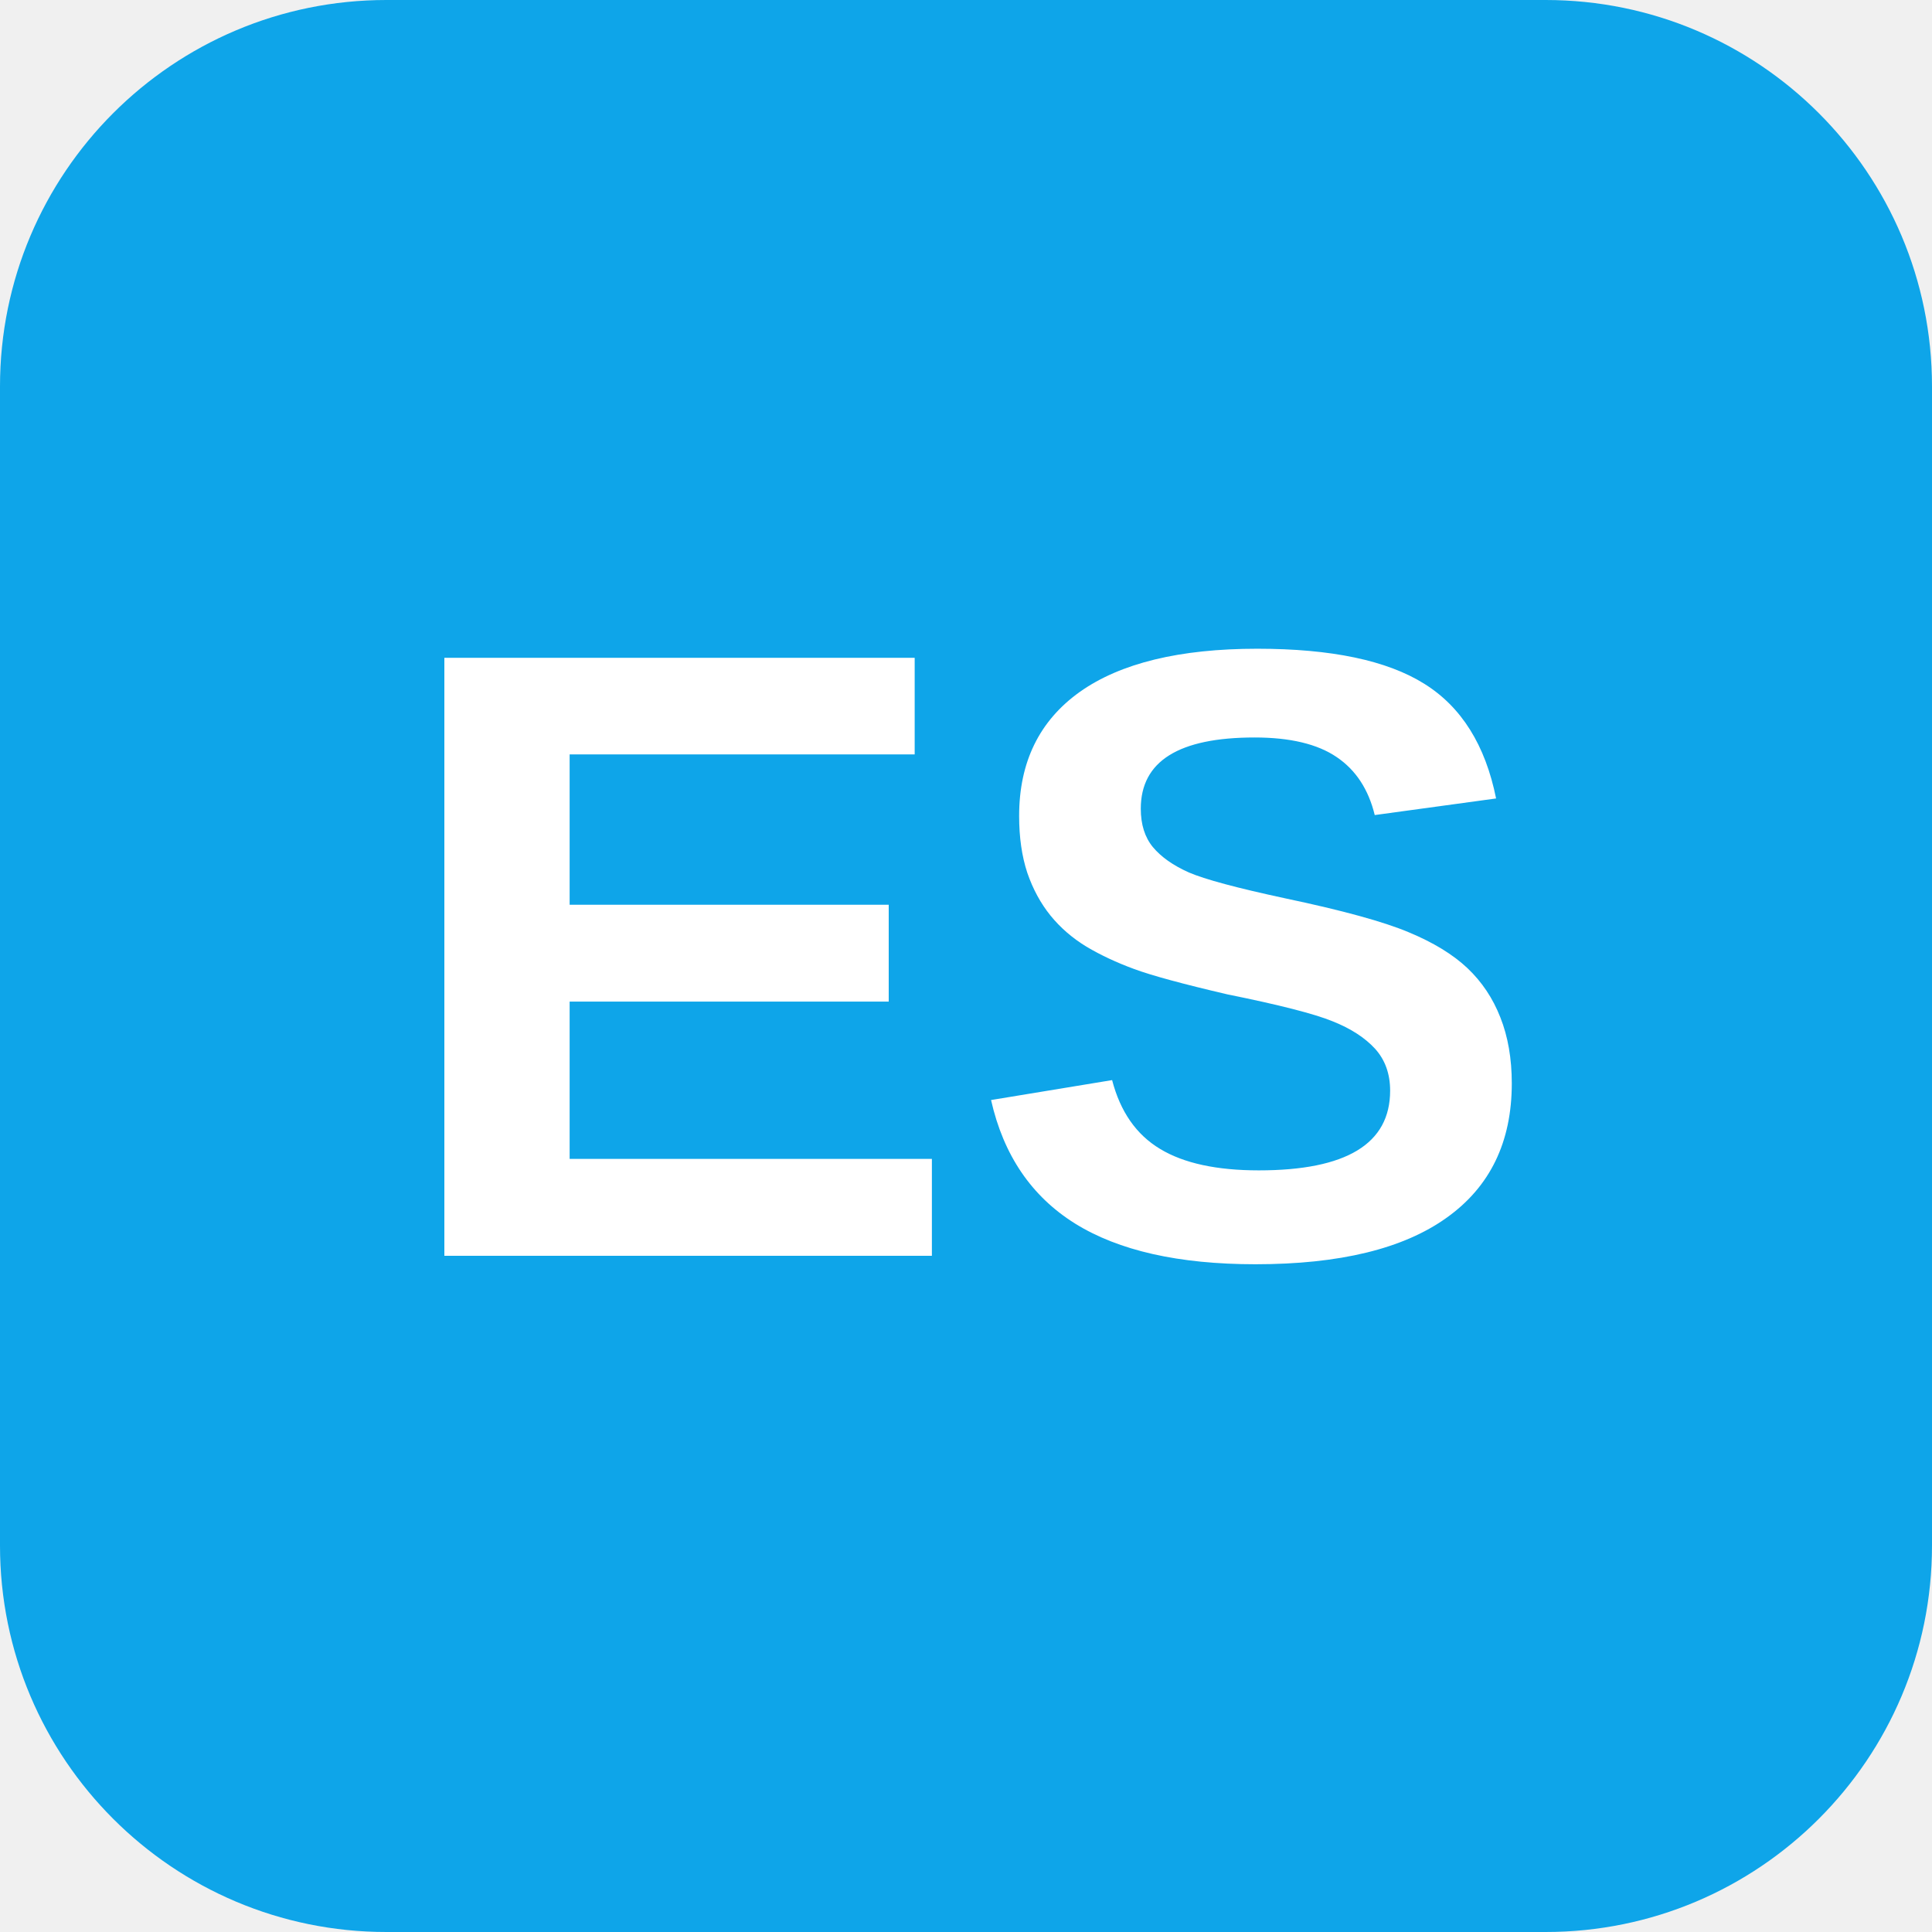
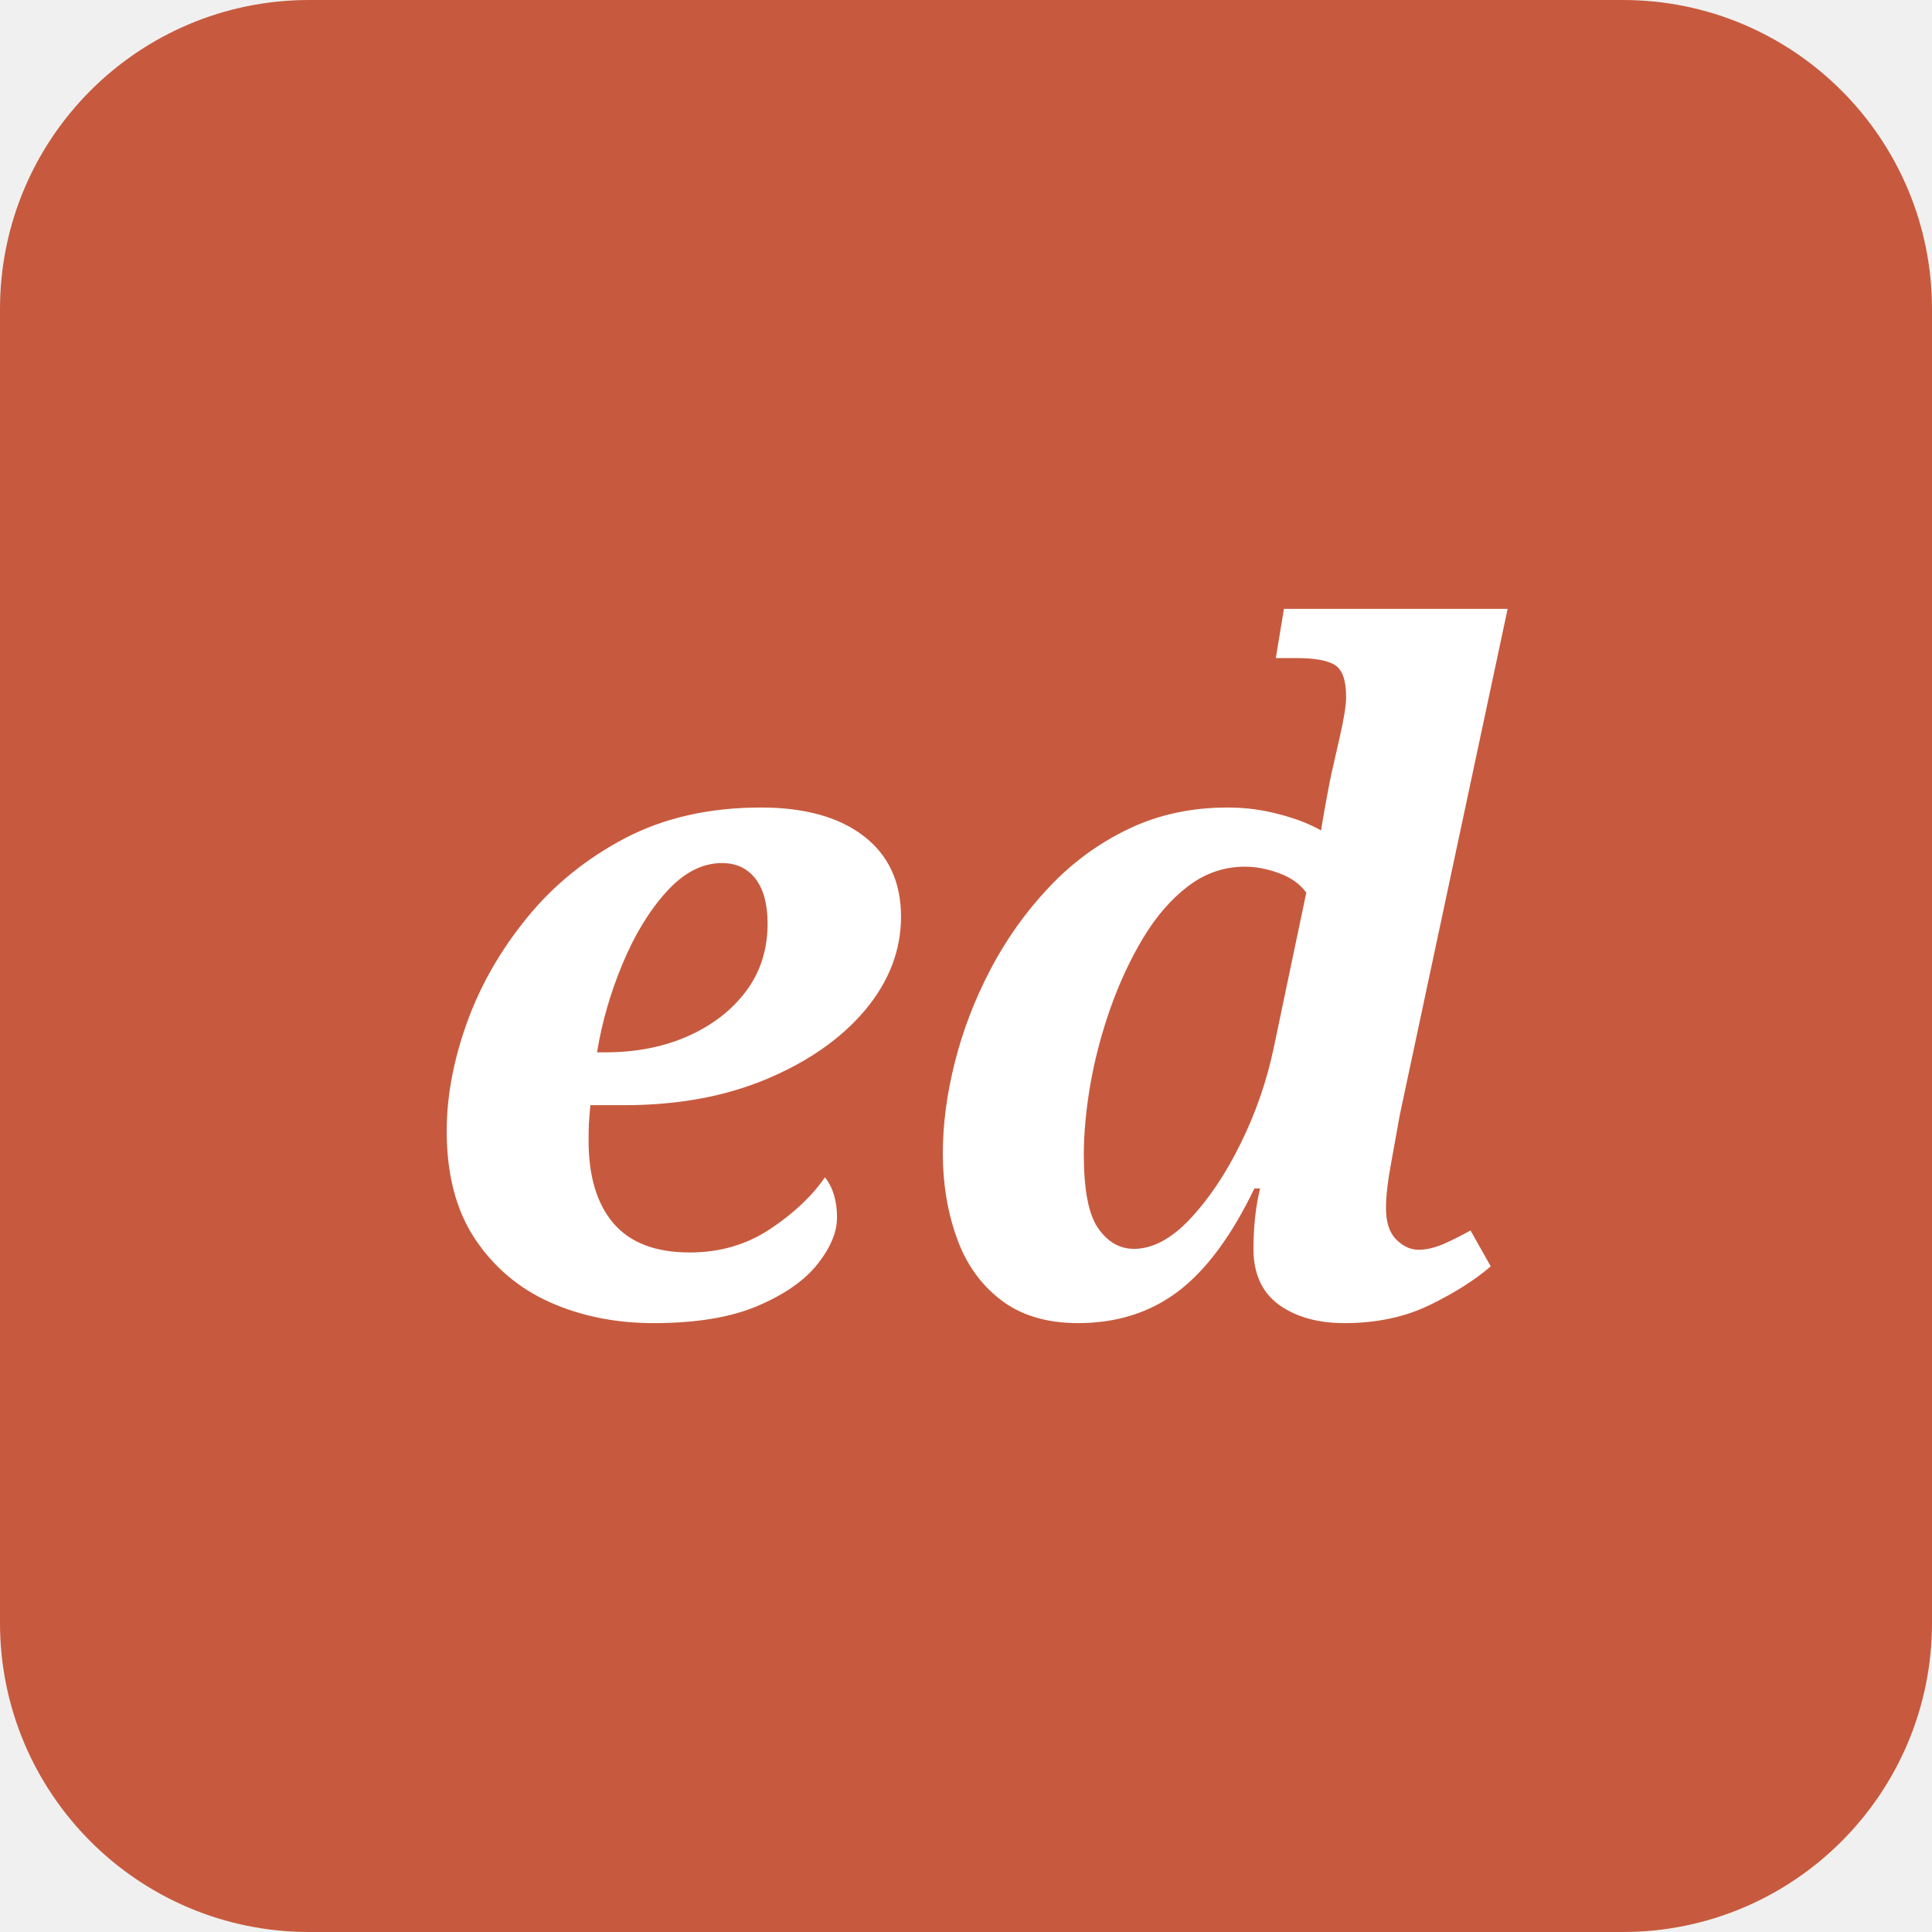
<svg xmlns="http://www.w3.org/2000/svg" viewBox="0 0 100 100">
-   <rect width="100" height="100" rx="20" fill="#0ea5e9" />
-   <text x="50" y="65" font-family="Arial, sans-serif" font-size="45" font-weight="bold" text-anchor="middle" fill="white">ES</text>
+   <rect width="100" height="100" rx="16" fill="#C75A3E" />
+   <text x="50" y="68" font-family="Georgia, serif" font-size="48" font-weight="bold" font-style="italic" text-anchor="middle" fill="white">ed</text>
</svg>
